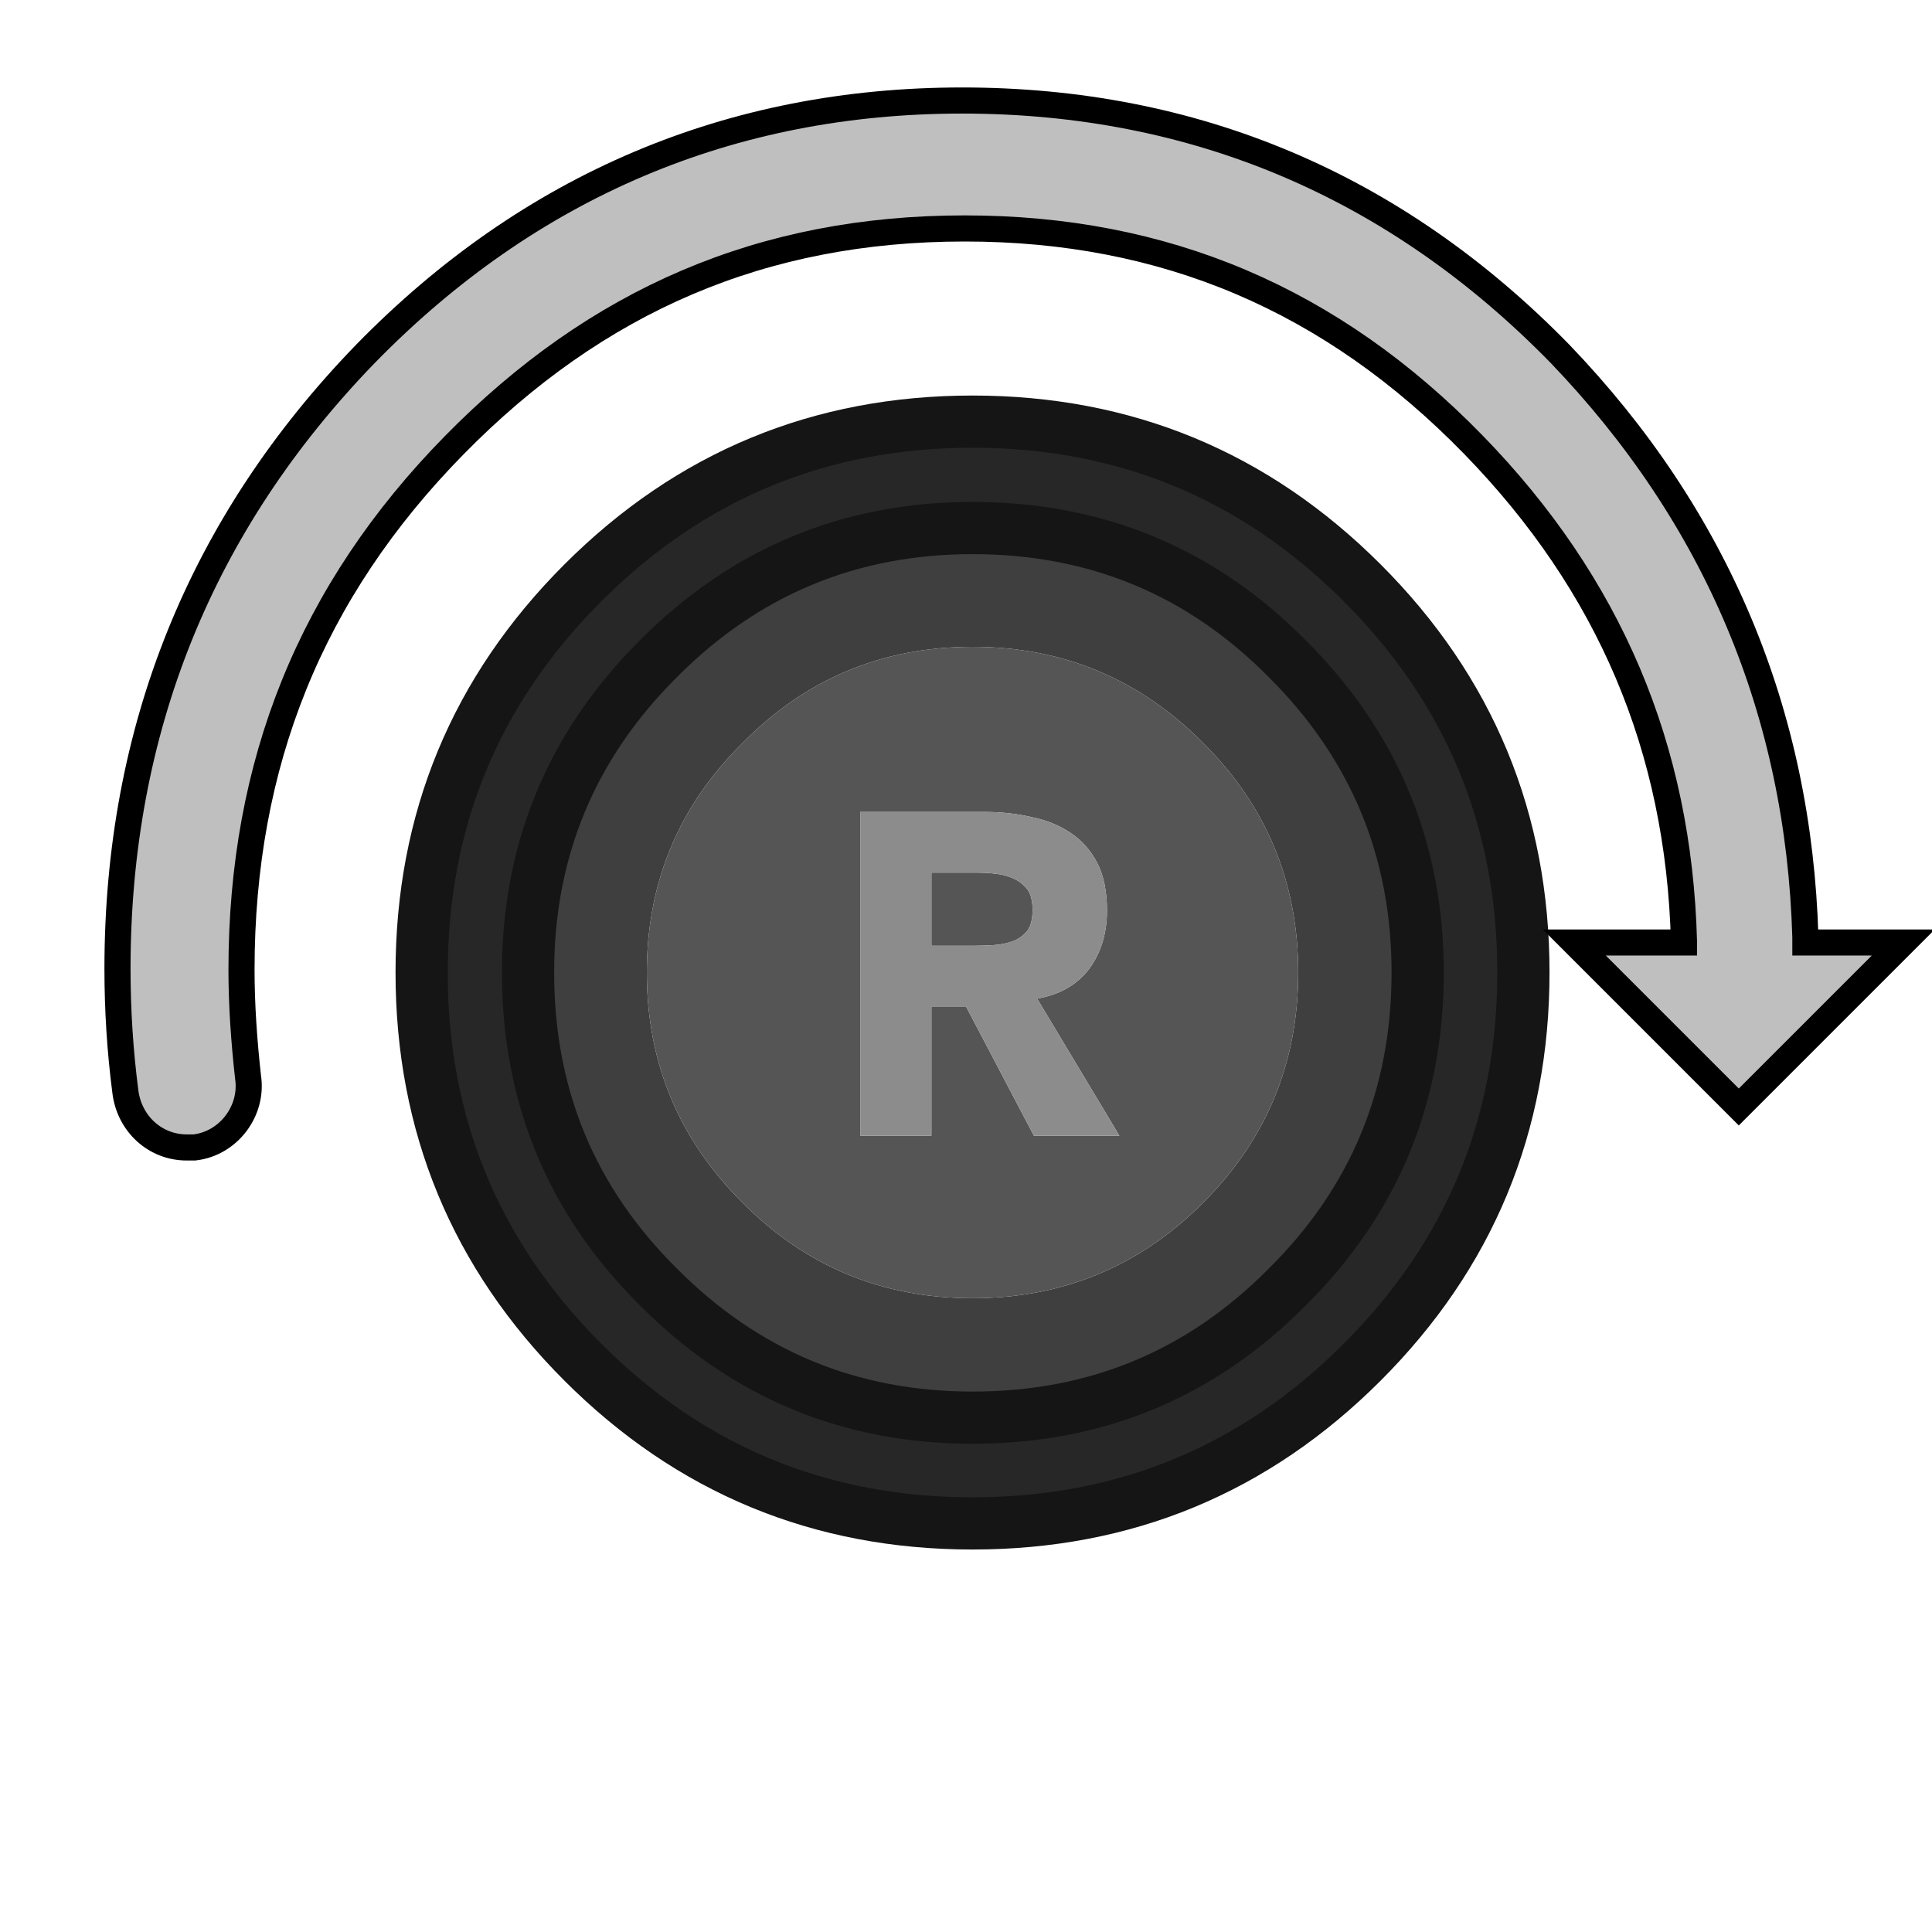
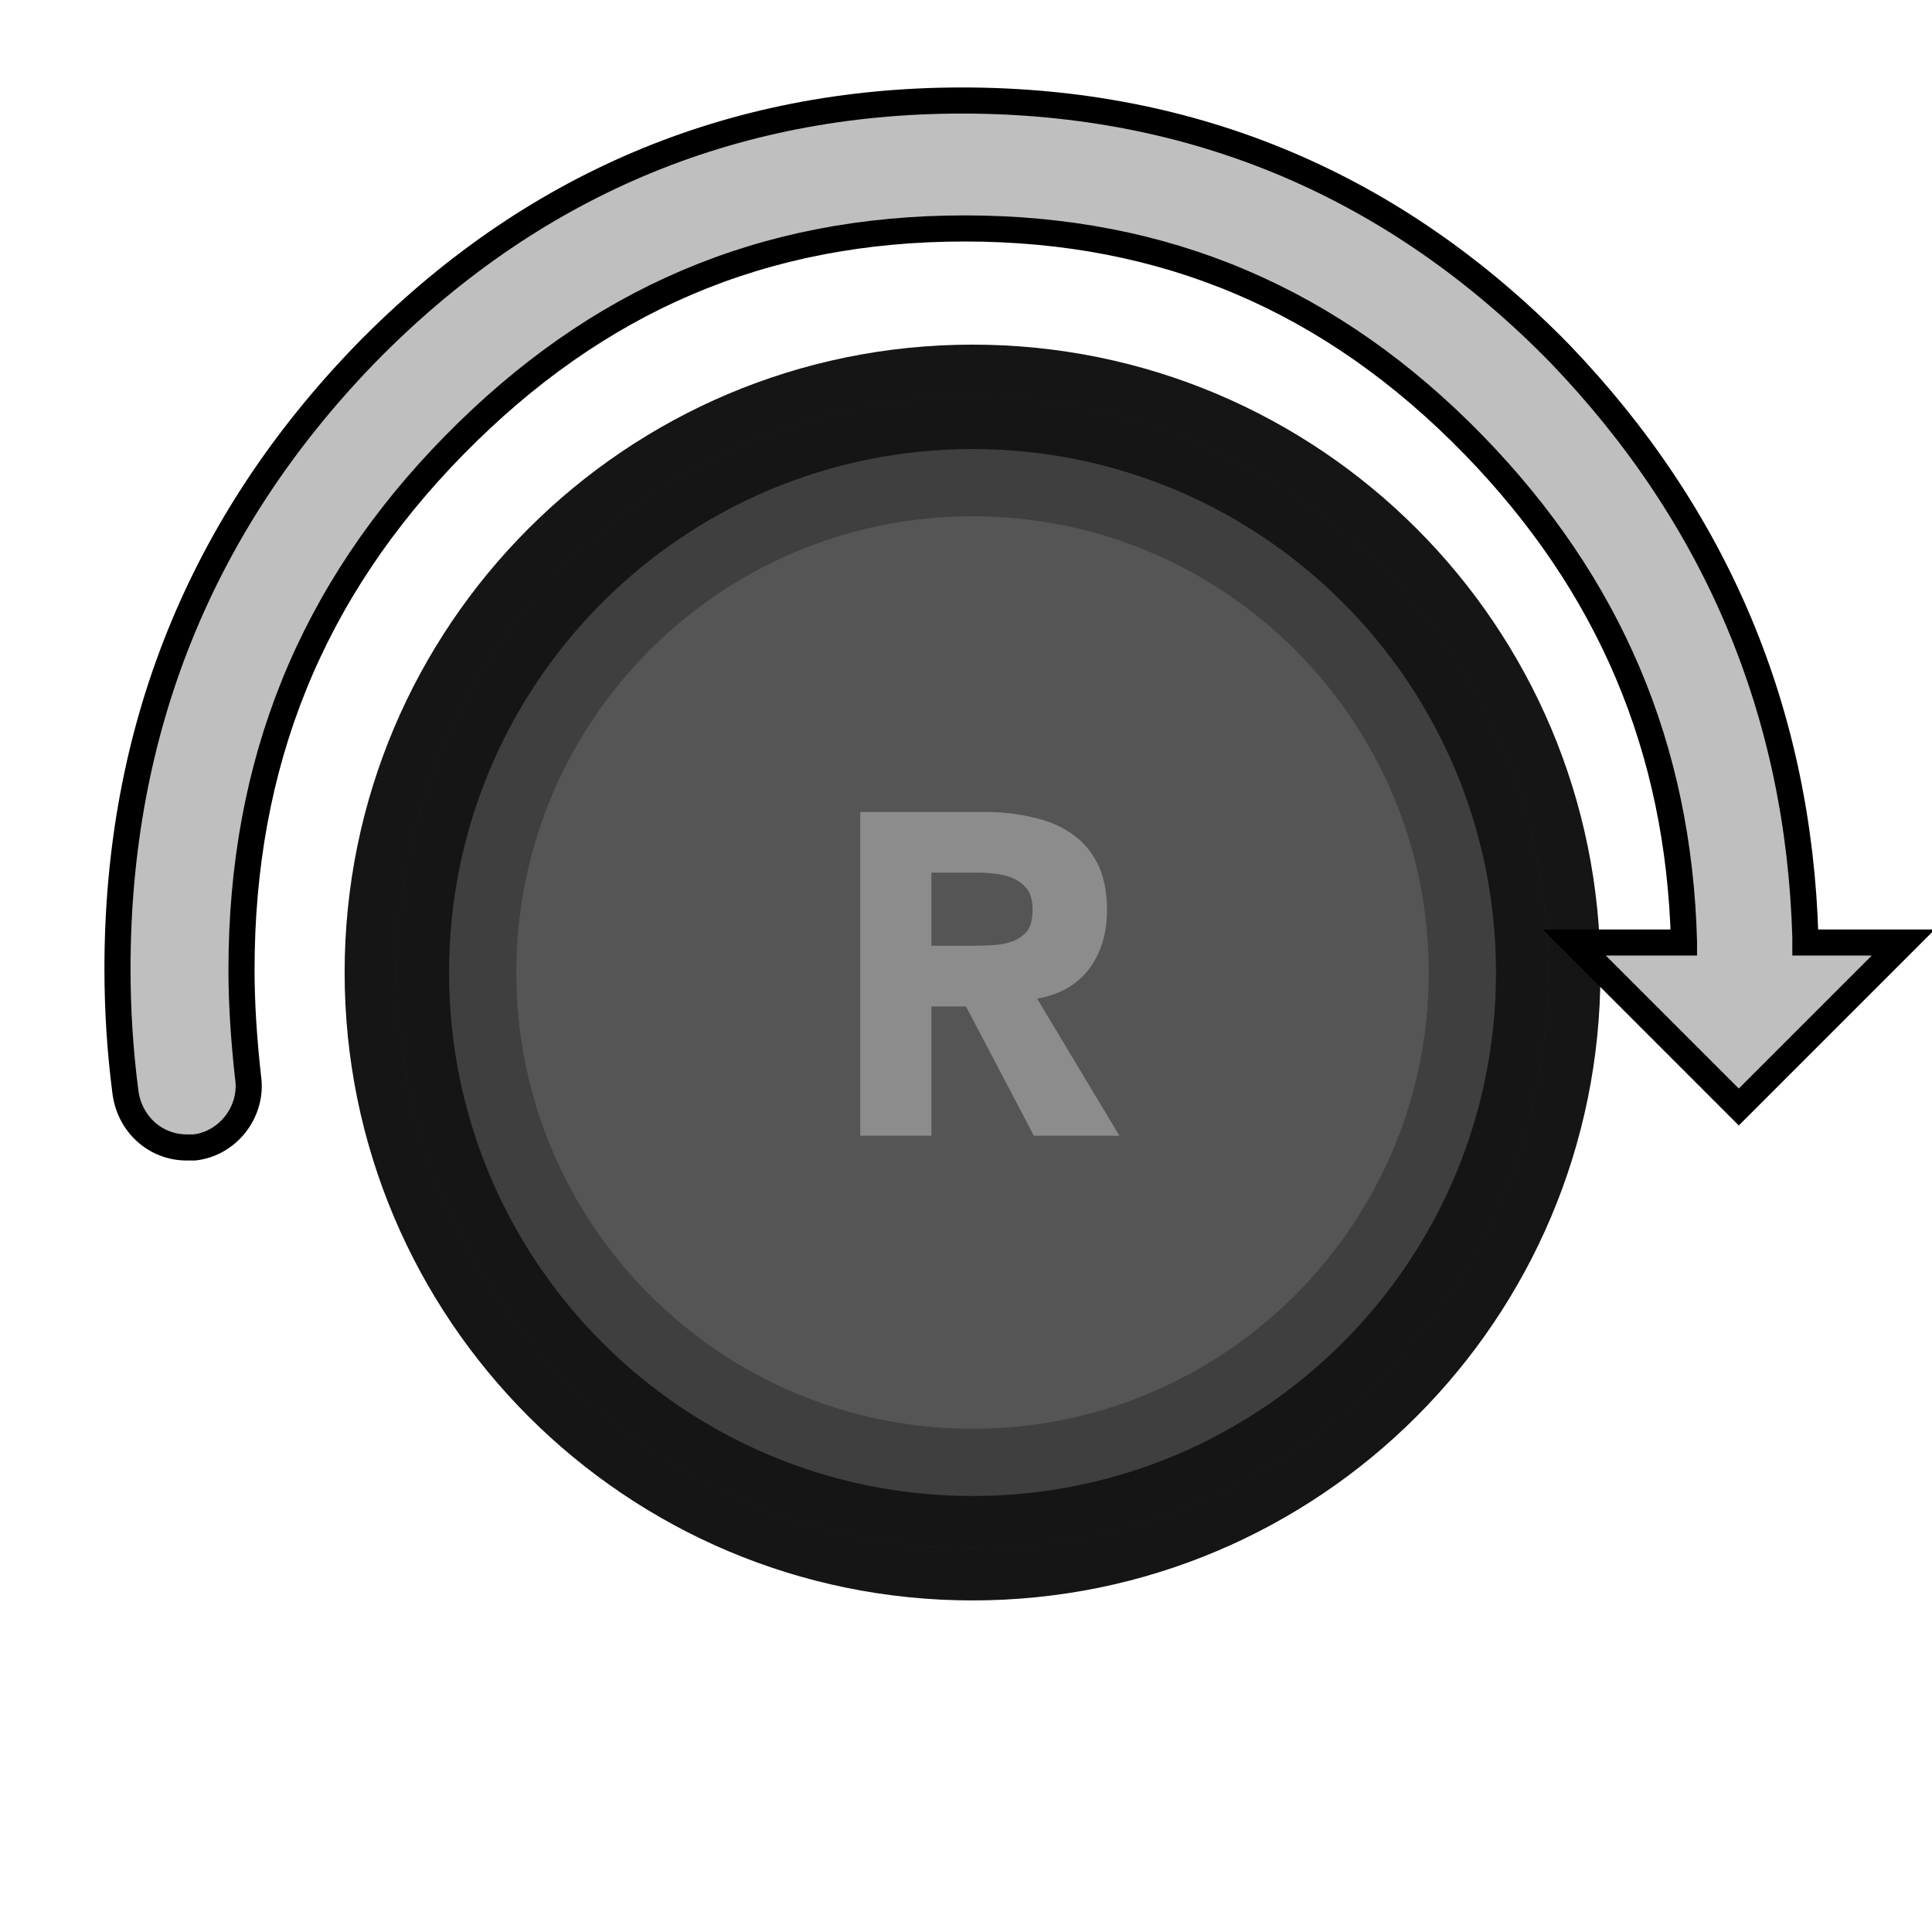
- <svg xmlns="http://www.w3.org/2000/svg" version="1.1" id="Layer_1" x="0px" y="0px" viewBox="0 0 148 148" enable-background="new 0 0 148 148" xml:space="preserve">
-   <g transform="matrix( 1, 0, 0, 1, 0,0) ">
-     <g>
-       <g transform="translate(24.5 24.5)">
-         <path fill="#272727" stroke="none" d=" M 79.85 20.15 Q 67.5 7.8 50 7.8 32.5 7.8 20.15 20.15 7.8 32.5 7.8 50 7.8 67.5 20.15 79.85 32.5 92.2 50 92.2 67.5 92.2 79.85 79.85 92.2 67.5 92.2 50 92.2 32.5 79.85 20.15 M 50 15.95 Q 64.2 15.95 74.1 25.95 84.1 35.9 84.1 50 84.1 64.2 74.1 74.1 64.2 84.1 50 84.1 35.9 84.1 25.95 74.1 15.95 64.2 15.95 50 15.95 35.9 25.95 25.95 35.9 15.95 50 15.95 Z" />
-         <path fill="#3F3F3F" stroke="none" d=" M 74.1 25.95 Q 64.2 15.95 50 15.95 35.9 15.95 25.95 25.95 15.95 35.9 15.95 50 15.95 64.2 25.95 74.1 35.9 84.1 50 84.1 64.2 84.1 74.1 74.1 84.1 64.2 84.1 50 84.1 35.9 74.1 25.95 M 50 25.05 Q 60.35 25.05 67.65 32.4 74.95 39.65 74.95 50 74.95 60.35 67.65 67.65 60.35 74.95 50 74.95 39.65 74.95 32.4 67.65 25.05 60.35 25.05 50 25.05 39.65 32.4 32.4 39.65 25.05 50 25.05 Z" />
-         <path fill="#555555" stroke="none" d=" M 67.65 32.4 Q 60.35 25.05 50 25.05 39.65 25.05 32.4 32.4 25.05 39.65 25.05 50 25.05 60.35 32.4 67.65 39.65 74.95 50 74.95 60.35 74.95 67.65 67.65 74.95 60.35 74.95 50 74.95 39.65 67.65 32.4 M 57.5 39.3 Q 58.8 40.15 59.55 41.6 60.3 43.05 60.3 45.25 60.3 47.85 58.95 49.7 57.55 51.55 54.95 52 L 61.25 62.5 54.7 62.5 49.5 52.6 46.85 52.6 46.85 62.5 41.4 62.5 41.4 37.7 50.95 37.7 Q 52.85 37.7 54.55 38.1 56.25 38.45 57.5 39.3 M 46.85 42.35 L 46.85 47.95 50.05 47.95 Q 50.8 47.95 51.6 47.9 52.4 47.85 53.1 47.6 53.75 47.35 54.2 46.8 54.6 46.25 54.6 45.2 54.6 44.25 54.25 43.7 53.85 43.15 53.25 42.85 52.65 42.55 51.9 42.45 51.15 42.35 50.4 42.35 L 46.85 42.35 Z" />
-         <path fill="#8C8C8C" stroke="none" d=" M 59.55 41.6 Q 58.8 40.15 57.5 39.3 56.25 38.45 54.55 38.1 52.85 37.7 50.95 37.7 L 41.4 37.7 41.4 62.5 46.85 62.5 46.85 52.6 49.5 52.6 54.7 62.5 61.25 62.5 54.95 52 Q 57.55 51.55 58.95 49.7 60.3 47.85 60.3 45.25 60.3 43.05 59.55 41.6 M 46.85 47.95 L 46.85 42.35 50.4 42.35 Q 51.15 42.35 51.9 42.45 52.65 42.55 53.25 42.85 53.85 43.15 54.25 43.7 54.6 44.25 54.6 45.2 54.6 46.25 54.2 46.8 53.75 47.35 53.1 47.6 52.4 47.85 51.6 47.9 50.8 47.95 50.05 47.95 L 46.85 47.95 Z" />
-         <path id="Layer1_0_1_STROKES" stroke="#151515" stroke-width="4" stroke-linejoin="round" stroke-linecap="round" fill="none" d=" M 50 7.8 Q 67.5 7.8 79.85 20.15 92.2 32.5 92.2 50 92.2 67.5 79.85 79.85 67.5 92.2 50 92.2 32.5 92.2 20.15 79.85 7.8 67.5 7.8 50 7.8 32.5 20.15 20.15 32.5 7.8 50 7.8 Z M 50 15.95 Q 64.2 15.95 74.1 25.95 84.1 35.9 84.1 50 84.1 64.2 74.1 74.1 64.2 84.1 50 84.1 35.9 84.1 25.95 74.1 15.95 64.2 15.95 50 15.95 35.9 25.95 25.95 35.9 15.95 50 15.95 Z" />
-       </g>
-     </g>
+ <svg xmlns="http://www.w3.org/2000/svg" version="1.1" viewBox="0 0 148 148">
+   <g transform="translate(24.5 24.5)">
+     <circle cx="50" cy="50" r="46.1" fill="#272727" />
+     <circle cx="50" cy="50" r="42.1" fill="#3F3F3F" />
+     <circle cx="50" cy="50" r="34.95" fill="#555555" />
+     <path fill="#8C8C8C" d=" M 59.55 41.6 Q 58.8 40.15 57.5 39.3 56.25 38.45 54.55 38.1 52.85 37.7 50.95 37.7 L 41.4 37.7 41.4 62.5 46.85 62.5 46.85 52.6 49.5 52.6 54.7 62.5 61.25 62.5 54.95 52 Q 57.55 51.55 58.95 49.7 60.3 47.85 60.3 45.25 60.3 43.05 59.55 41.6 M 46.85 47.95 L 46.85 42.35 50.4 42.35 Q 51.15 42.35 51.9 42.45 52.65 42.55 53.25 42.85 53.85 43.15 54.25 43.7 54.6 44.25 54.6 45.2 54.6 46.25 54.2 46.8 53.75 47.35 53.1 47.6 52.4 47.85 51.6 47.9 50.8 47.95 50.05 47.95 L 46.85 47.95 Z" />
+     <circle cx="50" cy="50" r="42.1" fill="none" stroke="#151515" stroke-width="4" />
+     <circle cx="50" cy="50" r="46.1" fill="none" stroke="#151515" stroke-width="4" />
  </g>
  <path fill="#BFBFBF" stroke="#000000" stroke-width="2" d="M138.3,72.2c0-0.1,0-0.3,0-0.4c-0.5-17.2-6.8-32.2-18.8-44.7  c-12.6-12.9-28-19.4-45.8-19.4C56,7.7,40.6,14.2,28,27.1C15.4,40.1,9,55.9,9,74.2c0,3.2,0.2,6.3,0.6,9.4c0.3,2.5,2.3,4.3,4.7,4.3  c0.2,0,0.4,0,0.6,0c2.6-0.3,4.5-2.8,4.1-5.4c-0.3-2.7-0.5-5.5-0.5-8.2c0-15.8,5.3-29,16.3-40.2C45.7,23,58.4,17.5,73.9,17.5  c15.3,0,28.1,5.4,39,16.6c10.4,10.7,15.7,23.2,16.1,38v0.1h-8.4l12.6,12.6l12.6-12.6C145.8,72.2,138.3,72.2,138.3,72.2z" />
</svg>
